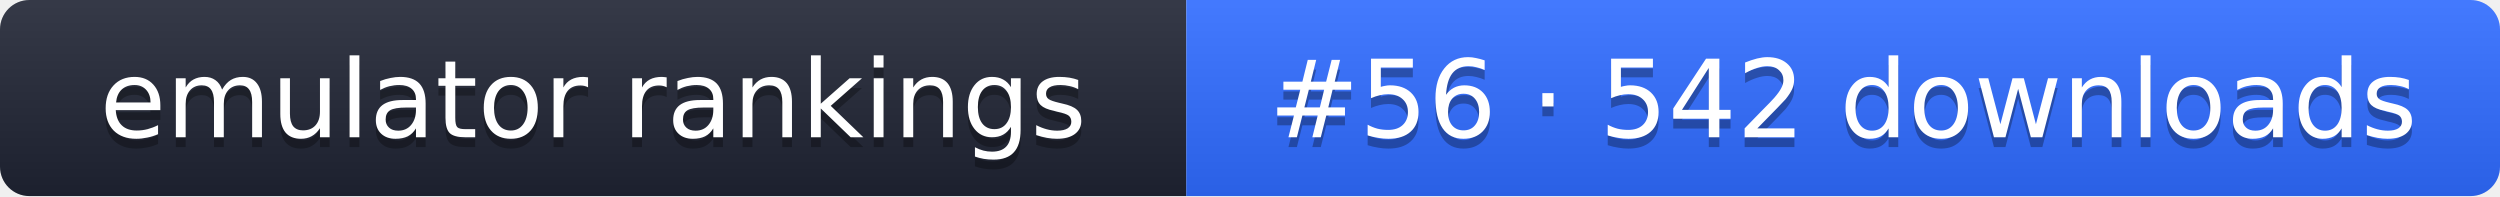
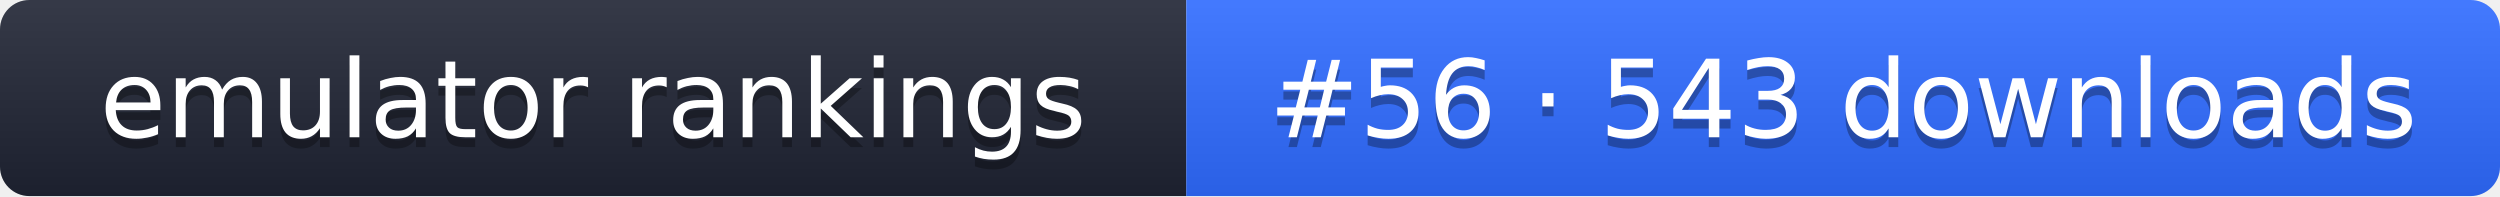
- <svg xmlns="http://www.w3.org/2000/svg" width="255" height="20" role="img" aria-label="emulator rankings: #56 · 542 downloads">
+ <svg xmlns="http://www.w3.org/2000/svg" width="255" height="20" role="img" aria-label="emulator rankings: #56 · 543 downloads">
  <linearGradient id="g" x2="0" y2="100%">
    <stop offset="0" stop-color="#fff" stop-opacity=".1" />
    <stop offset="1" stop-opacity=".1" />
  </linearGradient>
  <clipPath id="r">
    <rect width="255" height="20" rx="3" fill="#fff" />
  </clipPath>
  <g clip-path="url(#r)">
    <rect width="121" height="20" fill="#1f2433" />
    <rect x="121" width="134" height="20" fill="#2f6bff" />
    <rect width="255" height="20" fill="url(#g)" />
  </g>
  <g fill="#fff" text-anchor="middle" font-family="Verdana,DejaVu Sans,sans-serif" font-size="11">
    <text x="60.5" y="15" fill="#010101" fill-opacity=".3">emulator rankings</text>
    <text x="60.5" y="14">emulator rankings</text>
-     <text x="188" y="15" fill="#010101" fill-opacity=".3">#56 · 542 downloads</text>
-     <text x="188" y="14">#56 · 542 downloads</text>
+     <text x="188" y="15" fill="#010101" fill-opacity=".3">#56 · 543 downloads</text>
+     <text x="188" y="14">#56 · 543 downloads</text>
  </g>
</svg>
